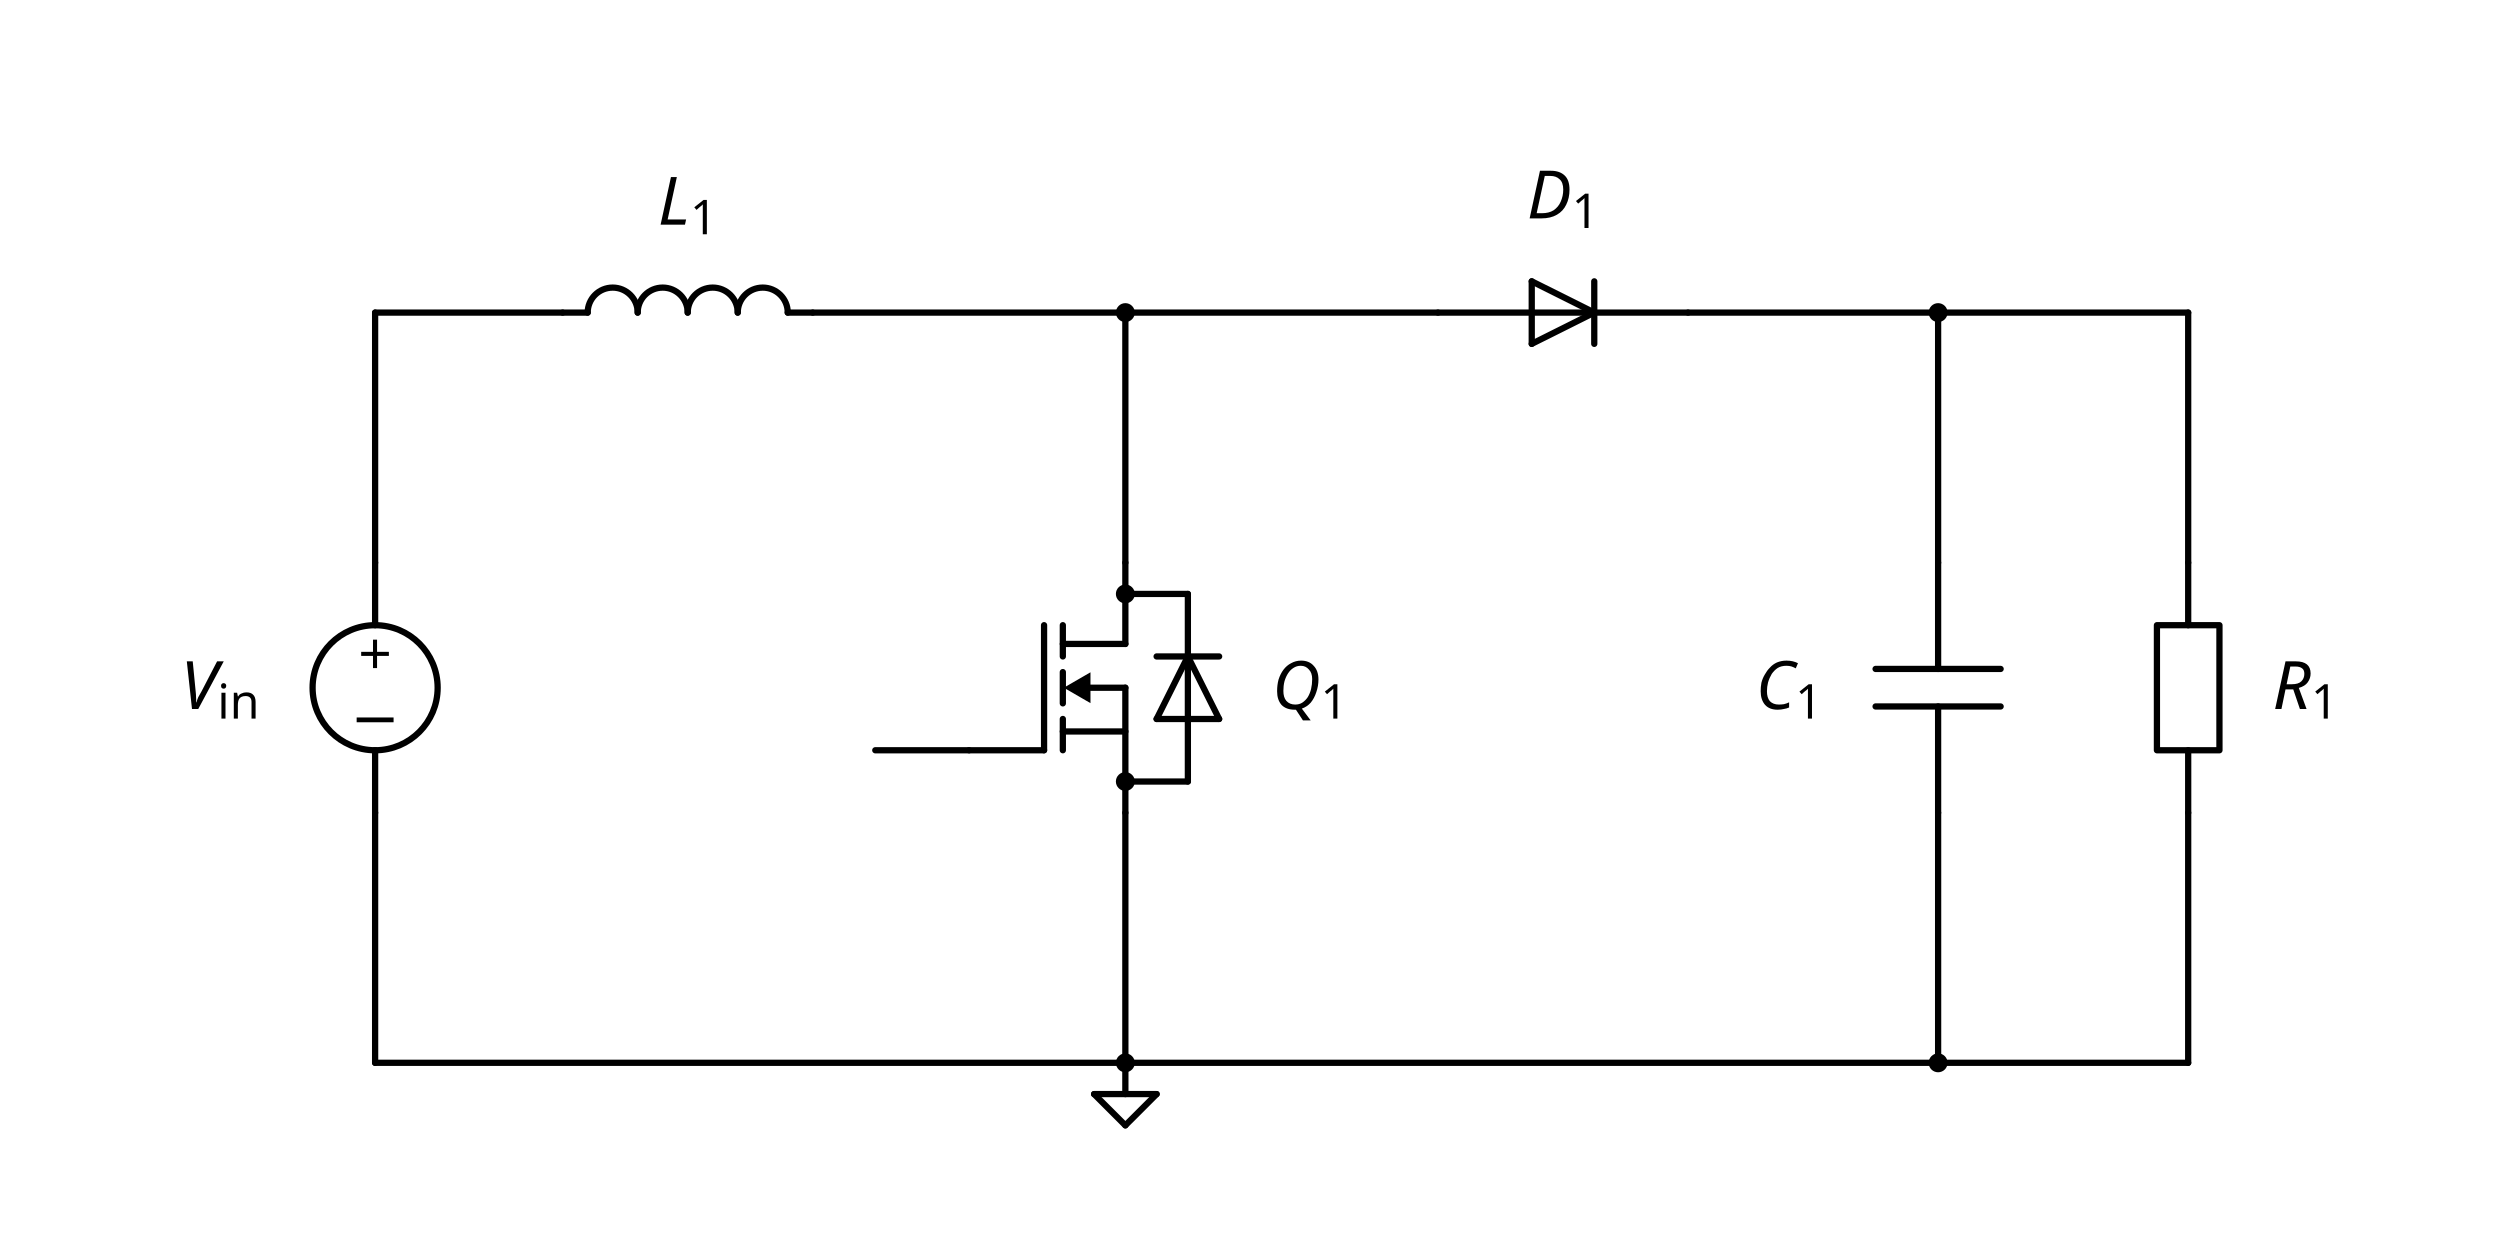
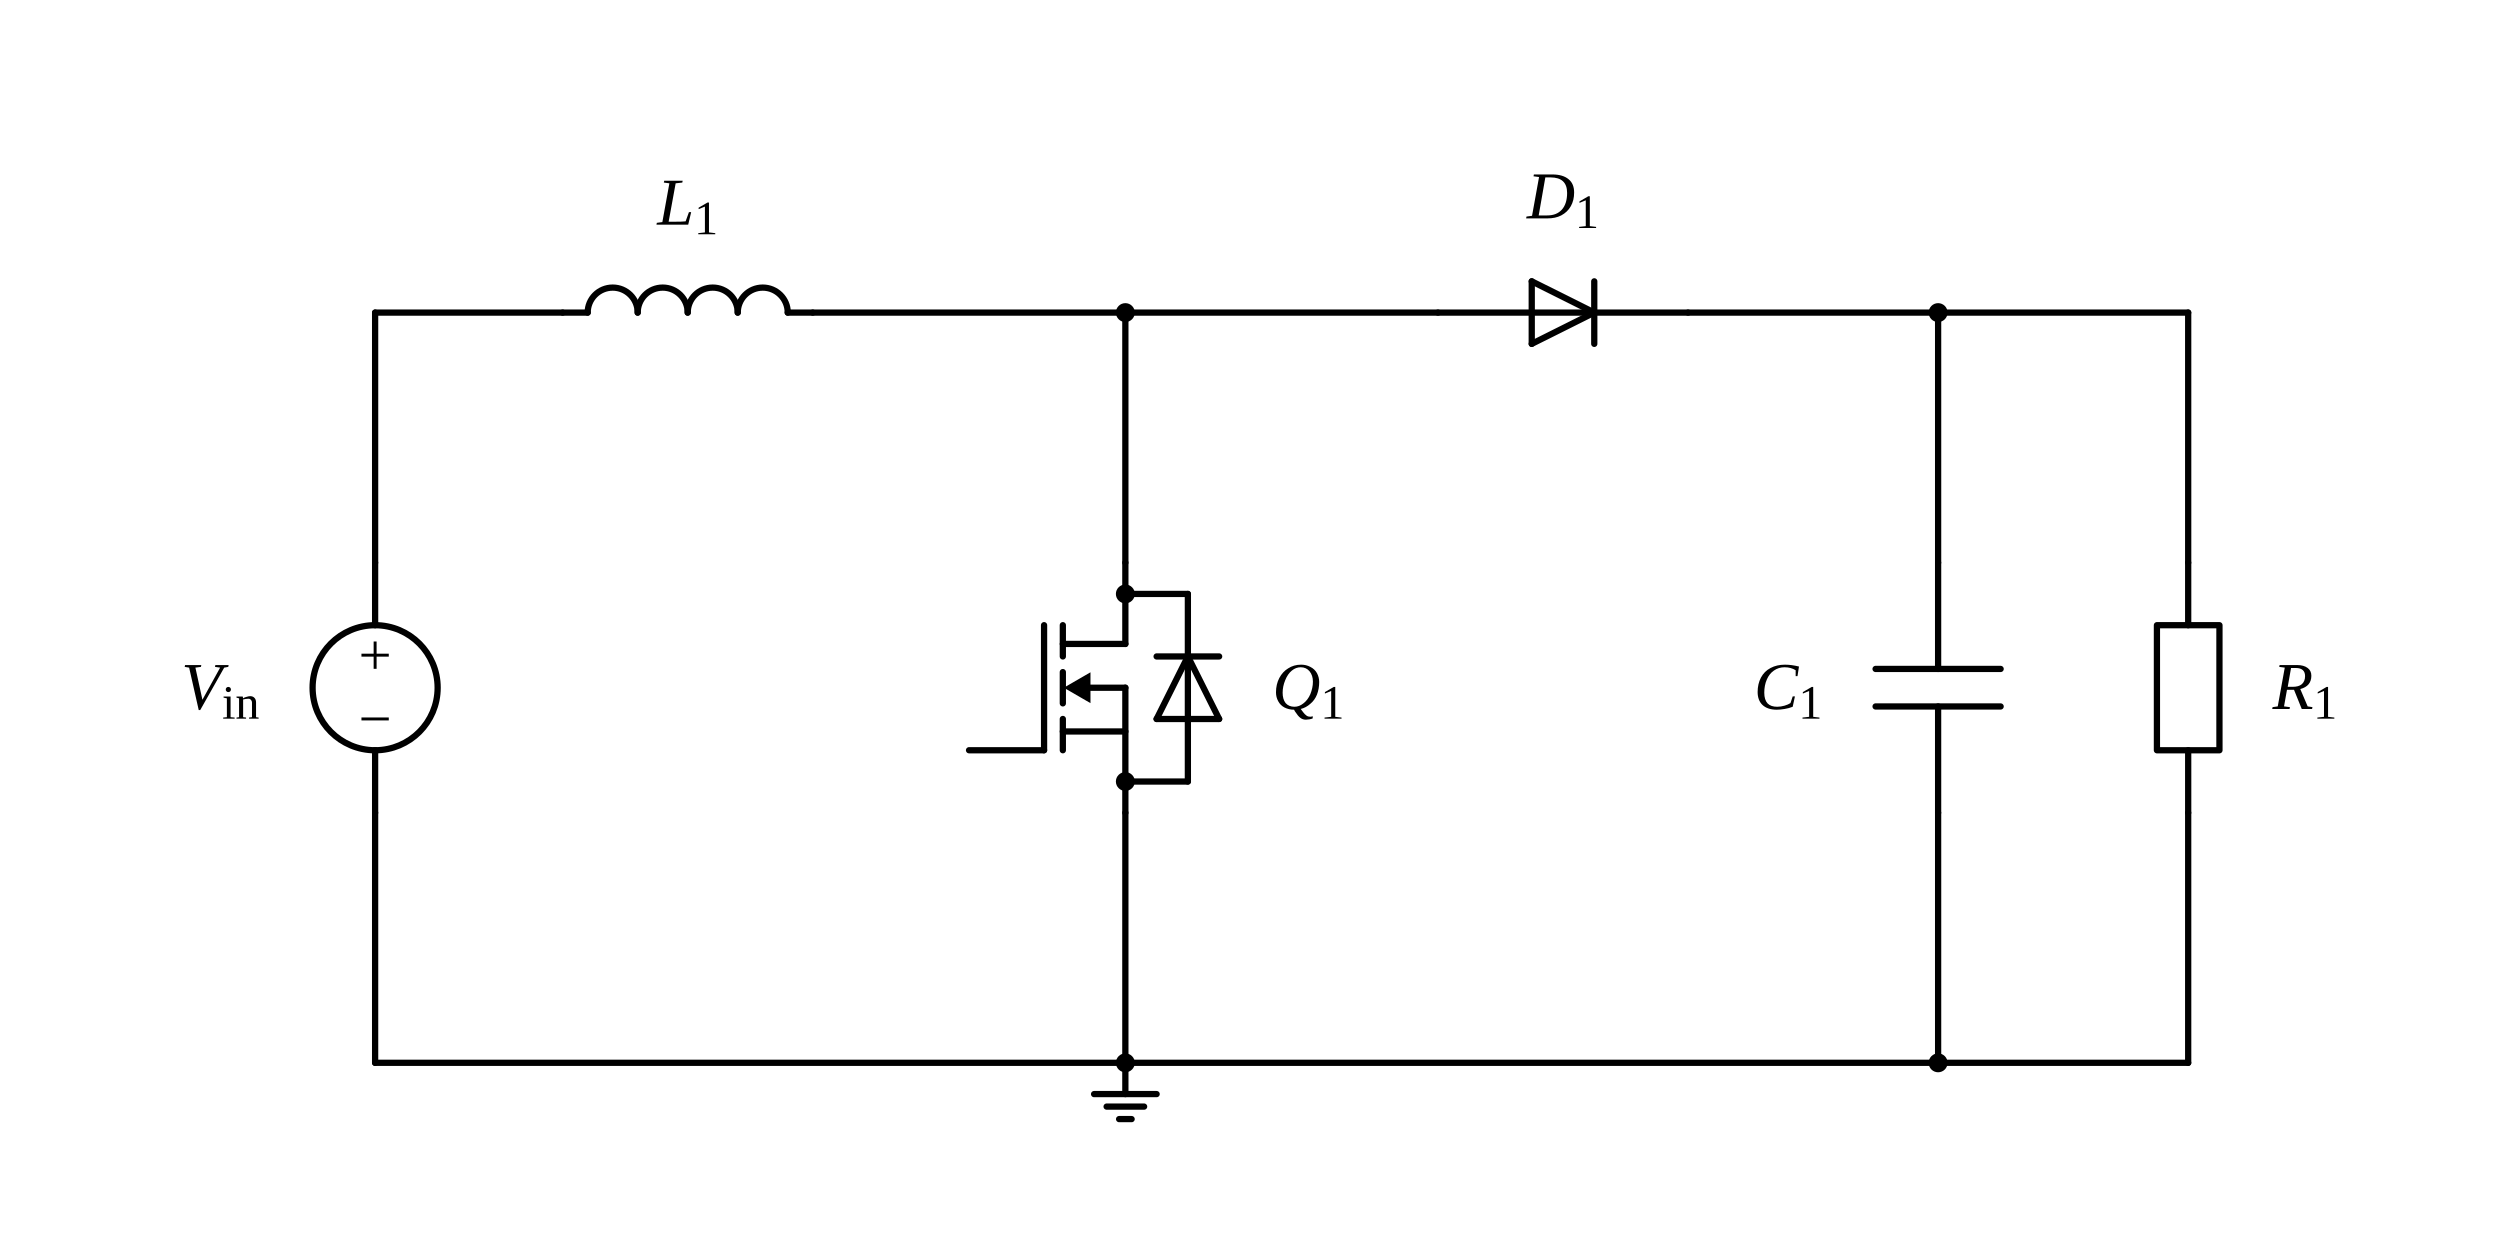
- <svg xmlns="http://www.w3.org/2000/svg" xmlns:xlink="http://www.w3.org/1999/xlink" width="105.8mm" height="52.917mm" viewBox="0 0 105.8 52.917" version="1.1">
+ <svg xmlns="http://www.w3.org/2000/svg" xmlns:xlink="http://www.w3.org/1999/xlink" width="105.8mm" height="52.652mm" viewBox="0 0 105.8 52.652" version="1.1">
  <defs>
    <marker style="overflow:visible" id="TriangleInM-68-36-8" refX="0" refY="0" orient="auto">
      <path transform="scale(-0.4)" style="fill:context-stroke;fill-rule:evenodd;stroke:context-stroke;stroke-width:1pt" d="M 5.77,0 -2.88,5 V -5 Z" id="path5871-92-75-3" />
    </marker>
    <g id="sym-vsource" transform="translate(-60.854,-78.7185)">
      <path style="fill:none;stroke:#000000;stroke-width:0.265px;stroke-linecap:round;stroke-linejoin:miter;stroke-opacity:1" d="m 60.854,81.365 v 2.646" id="path6382-6" />
      <circle style="opacity:1;fill:none;fill-opacity:1;stroke:#000000;stroke-width:0.265;stroke-linecap:round;stroke-linejoin:round;stroke-miterlimit:4;stroke-dasharray:none;stroke-dashoffset:0;stroke-opacity:1;paint-order:normal" id="path6384-7" cx="60.854" cy="78.719" r="2.646" />
      <path style="fill:none;stroke:#000000;stroke-width:0.265px;stroke-linecap:round;stroke-linejoin:miter;stroke-opacity:1" d="m 60.854,73.427 v 2.646" id="path6382-6-5" />
    </g>
    <g id="sym-ind" transform="translate(-76.729,-58.875)">
      <path style="opacity:1;fill:none;fill-opacity:1;stroke:#000000;stroke-width:0.265;stroke-linecap:round;stroke-linejoin:round;stroke-miterlimit:4;stroke-dasharray:none;stroke-dashoffset:0;stroke-opacity:1;paint-order:normal" id="path6410" d="m 76.729,60.992 a 1.058,1.058 0 0 1 1.058,1.058 1.058,1.058 0 0 1 -1.058,1.058" />
      <path style="opacity:1;fill:none;fill-opacity:1;stroke:#000000;stroke-width:0.265;stroke-linecap:round;stroke-linejoin:round;stroke-miterlimit:4;stroke-dasharray:none;stroke-dashoffset:0;stroke-opacity:1;paint-order:normal" id="path6410-6" d="m 76.729,58.875 a 1.058,1.058 0 0 1 1.058,1.058 1.058,1.058 0 0 1 -1.058,1.058" />
      <path style="opacity:1;fill:none;fill-opacity:1;stroke:#000000;stroke-width:0.265;stroke-linecap:round;stroke-linejoin:round;stroke-miterlimit:4;stroke-dasharray:none;stroke-dashoffset:0;stroke-opacity:1;paint-order:normal" id="path6410-2" d="m 76.729,56.758 a 1.058,1.058 0 0 1 1.058,1.058 1.058,1.058 0 0 1 -1.058,1.058" />
      <path style="opacity:1;fill:none;fill-opacity:1;stroke:#000000;stroke-width:0.265;stroke-linecap:round;stroke-linejoin:round;stroke-miterlimit:4;stroke-dasharray:none;stroke-dashoffset:0;stroke-opacity:1;paint-order:normal" id="path6410-61" d="m 76.729,54.642 a 1.058,1.058 0 0 1 1.058,1.058 1.058,1.058 0 0 1 -1.058,1.058" />
      <path style="fill:none;stroke:#000000;stroke-width:0.265px;stroke-linecap:round;stroke-linejoin:miter;stroke-opacity:1" d="M 76.729,64.167 V 63.108" id="path6448" />
      <path style="fill:none;stroke:#000000;stroke-width:0.265px;stroke-linecap:round;stroke-linejoin:miter;stroke-opacity:1" d="m 76.729,53.583 v 1.058" id="path6450" />
    </g>
    <g id="sym-nmos" transform="translate(-33.073,-15.875)">
      <path style="fill:none;stroke:#000000;stroke-width:0.265px;stroke-linecap:round;stroke-linejoin:miter;stroke-opacity:1" d="m 35.719,14.552 1.323,2.646" id="path5654-7-3-5" />
      <path style="fill:none;stroke:#000000;stroke-width:0.265px;stroke-linecap:round;stroke-linejoin:miter;stroke-opacity:1" d="m 34.396,17.198 1.323,-2.646" id="path5657-5-0-6" />
      <path style="fill:none;stroke:#000000;stroke-width:0.265px;stroke-linecap:round;stroke-linejoin:miter;stroke-opacity:1" d="M 37.042,17.198 H 34.396" id="path5659-35-7-29" />
      <path style="fill:none;stroke:#000000;stroke-width:0.265px;stroke-linecap:round;stroke-linejoin:miter;stroke-opacity:1" d="m 34.396,14.552 h 2.646" id="path5661-6-8-1" />
      <path style="fill:none;stroke:#000000;stroke-width:0.265px;stroke-linecap:round;stroke-linejoin:miter;stroke-opacity:1" d="m 33.073,19.844 h 2.646" id="path6285-6-2" />
      <path style="fill:none;stroke:#000000;stroke-width:0.265px;stroke-linecap:round;stroke-linejoin:miter;stroke-opacity:1" d="M 35.719,11.906 H 33.073" id="path6287-8-7" />
      <path style="fill:none;stroke:#000000;stroke-width:0.265px;stroke-linecap:round;stroke-linejoin:miter;stroke-opacity:1" d="m 33.073,10.583 v 3.44" id="path6289-8-0-4" />
      <path style="fill:none;stroke:#000000;stroke-width:0.265px;stroke-linecap:round;stroke-linejoin:miter;stroke-opacity:1" d="m 33.073,21.167 v -5.292" id="path6291-4-9-8" />
      <path style="fill:none;stroke:#000000;stroke-width:0.265;stroke-linecap:round;stroke-linejoin:miter;stroke-miterlimit:4;stroke-dasharray:none;stroke-opacity:1" d="m 35.719,19.844 -1e-6,-7.937" id="path6308-0-3" />
      <path style="fill:none;stroke:#000000;stroke-width:0.265px;stroke-linecap:round;stroke-linejoin:miter;stroke-opacity:1" d="m 30.427,17.198 v 1.323" id="path11092-6-1" />
      <path style="fill:none;stroke:#000000;stroke-width:0.265px;stroke-linecap:round;stroke-linejoin:miter;stroke-opacity:1" d="m 29.633,18.521 v -5.292" id="path11094-0-2" />
      <path style="fill:none;stroke:#000000;stroke-width:0.265px;stroke-linecap:round;stroke-linejoin:miter;stroke-opacity:1" d="m 26.458,18.521 3.175,2e-5" id="path11096-62-8" />
      <path style="fill:none;stroke:#000000;stroke-width:0.265px;stroke-linecap:round;stroke-linejoin:miter;stroke-opacity:1" d="m 30.427,17.727 h 2.646" id="path11100-61-9" />
      <path style="fill:none;stroke:#000000;stroke-width:0.265px;stroke-linecap:round;stroke-linejoin:miter;stroke-opacity:1" d="m 30.427,14.023 h 2.646" id="path11102-8-3" />
      <path style="fill:none;stroke:#000000;stroke-width:0.265;stroke-linecap:round;stroke-linejoin:round;stroke-miterlimit:4;stroke-dasharray:none;stroke-opacity:1;marker-start:url(#TriangleInM-68-36-8)" d="m 31.221,15.875 h 1.852" id="path5718-7-5-66-7-68" />
      <path style="fill:none;stroke:#000000;stroke-width:0.265px;stroke-linecap:round;stroke-linejoin:miter;stroke-opacity:1" d="m 30.427,15.214 v 1.323" id="path11092-6-9-0" />
      <path style="fill:none;stroke:#000000;stroke-width:0.265px;stroke-linecap:round;stroke-linejoin:miter;stroke-opacity:1" d="m 30.427,13.229 v 1.323" id="path11092-6-2-2" />
      <ellipse ry="0.399" rx="0.401" cy="19.844" cx="33.073" id="path5953-3-67-3" style="opacity:1;fill:#000000;fill-opacity:1;stroke:none;stroke-width:0.256;stroke-linecap:round;stroke-linejoin:round;stroke-miterlimit:4;stroke-dasharray:none;stroke-dashoffset:0;stroke-opacity:1;paint-order:normal" />
      <ellipse ry="0.399" rx="0.401" cy="11.906" cx="33.073" id="path5953-3-67-56" style="opacity:1;fill:#000000;fill-opacity:1;stroke:none;stroke-width:0.256;stroke-linecap:round;stroke-linejoin:round;stroke-miterlimit:4;stroke-dasharray:none;stroke-dashoffset:0;stroke-opacity:1;paint-order:normal" />
    </g>
-     <g id="sym-gnd" transform="translate(-31.884,-96.578)">
-       <path style="fill:none;stroke:#000000;stroke-width:0.265;stroke-linecap:round;stroke-linejoin:round;stroke-miterlimit:4;stroke-dasharray:none;stroke-opacity:1" d="m 31.884,97.901 v -1.323" id="path6312" />
-       <path style="fill:none;stroke:#000000;stroke-width:0.265px;stroke-linecap:round;stroke-linejoin:miter;stroke-opacity:1" d="m 30.561,97.901 h 2.646" id="path6314" />
-       <path style="fill:none;stroke:#000000;stroke-width:0.265px;stroke-linecap:round;stroke-linejoin:miter;stroke-opacity:1" d="m 31.884,99.224 1.323,-1.323" id="path6316" />
-       <path style="fill:none;stroke:#000000;stroke-width:0.265px;stroke-linecap:round;stroke-linejoin:miter;stroke-opacity:1" d="m 30.561,97.901 1.323,1.323" id="path6318" />
+     <g id="sym-power_ground" transform="translate(-37.175,-96.578)">
+       <path style="fill:none;stroke:#000000;stroke-width:0.265px;stroke-linecap:round;stroke-linejoin:miter;stroke-opacity:1" d="m 35.852,97.901 h 2.646" id="path6320" />
+       <path style="fill:none;stroke:#000000;stroke-width:0.265px;stroke-linecap:round;stroke-linejoin:miter;stroke-opacity:1" d="m 36.382,98.43 h 1.587" id="path6322" />
+       <path style="fill:none;stroke:#000000;stroke-width:0.265px;stroke-linecap:round;stroke-linejoin:miter;stroke-opacity:1" d="m 36.911,98.959 h 0.529" id="path6324" />
+       <path style="fill:none;stroke:#000000;stroke-width:0.265px;stroke-linecap:round;stroke-linejoin:miter;stroke-opacity:1" d="m 37.175,96.578 v 1.323" id="path6326" />
    </g>
    <g id="sym-diode" transform="translate(-80.698,-70.7815)">
      <path style="fill:none;stroke:#000000;stroke-width:0.265px;stroke-linecap:round;stroke-linejoin:miter;stroke-opacity:1" d="m 80.698,69.458 1.323,2.646" id="path5654" />
      <path style="fill:none;stroke:#000000;stroke-width:0.265px;stroke-linecap:round;stroke-linejoin:miter;stroke-opacity:1" d="M 79.375,72.104 80.698,69.458" id="path5657" />
      <path style="fill:none;stroke:#000000;stroke-width:0.265px;stroke-linecap:round;stroke-linejoin:miter;stroke-opacity:1" d="M 82.021,72.104 H 79.375" id="path5659" />
      <path style="fill:none;stroke:#000000;stroke-width:0.265px;stroke-linecap:round;stroke-linejoin:miter;stroke-opacity:1" d="m 79.375,69.458 h 2.646" id="path5661" />
      <path style="fill:none;stroke:#000000;stroke-width:0.265px;stroke-linecap:round;stroke-linejoin:miter;stroke-opacity:1" d="M 80.698,65.49 V 76.073" id="path13412" />
    </g>
    <g id="sym-cap" transform="translate(-30.427,18.5205)">
      <path style="fill:none;stroke:#000000;stroke-width:0.265px;stroke-linecap:round;stroke-linejoin:miter;stroke-opacity:1" d="m 30.427,-23.812 v 4.498" id="path5835" />
      <path style="fill:none;stroke:#000000;stroke-width:0.265px;stroke-linecap:round;stroke-linejoin:miter;stroke-opacity:1" d="m 30.427,-17.727 v 4.498" id="path5839" />
      <path style="fill:none;stroke:#000000;stroke-width:0.265px;stroke-linecap:round;stroke-linejoin:miter;stroke-opacity:1" d="m 27.781,-19.315 h 5.292" id="path5841" />
      <path style="fill:none;stroke:#000000;stroke-width:0.265px;stroke-linecap:round;stroke-linejoin:miter;stroke-opacity:1" d="m 27.781,-17.727 h 5.292" id="path5843" />
    </g>
    <g id="sym-res" transform="translate(-30.427,95.9065)">
      <path style="fill:none;stroke:#000000;stroke-width:0.265px;stroke-linecap:round;stroke-linejoin:miter;stroke-opacity:1" d="M 30.427,-90.615 V -93.26" id="path19526" />
      <path style="fill:none;stroke:#000000;stroke-width:0.265px;stroke-linecap:round;stroke-linejoin:miter;stroke-opacity:1" d="m 30.427,-98.552 v -2.646" id="path19528" />
      <path style="fill:none;stroke:#000000;stroke-width:0.265px;stroke-linecap:round;stroke-linejoin:round;stroke-opacity:1" d="m 29.104,-95.906 v -2.646 h 2.646 v 5.292 h -2.646 v -2.646" id="path19530" />
    </g>
  </defs>
  <g id="schematic">
    <use xlink:href="#sym-vsource" transform="translate(15.875,29.10417)" />
-     <text x="15.875" y="28.554" text-anchor="middle" style="font-style:normal;font-weight:normal;font-size:2.5px;font-family:sans-serif;fill:#000000;stroke:none">
-       <tspan x="15.875" y="28.554">+</tspan>
+     <text x="15.875" y="28.554" text-anchor="middle" style="font-style:normal;font-weight:400;font-size:2.5px;font-family:'Times New Roman',Times,serif;fill:#000000;stroke:none">
+       <tspan x="15.875" y="28.554" style="font-family:'Times New Roman',Times,serif;font-weight:400">+</tspan>
    </text>
-     <text x="15.875" y="31.254" text-anchor="middle" style="font-style:normal;font-weight:normal;font-size:2.5px;font-family:sans-serif;fill:#000000;stroke:none">
-       <tspan x="15.875" y="31.254">−</tspan>
+     <text x="15.875" y="31.254" text-anchor="middle" style="font-style:normal;font-weight:400;font-size:2.5px;font-family:'Times New Roman',Times,serif;fill:#000000;stroke:none">
+       <tspan x="15.875" y="31.254" style="font-family:'Times New Roman',Times,serif;font-weight:400">−</tspan>
    </text>
    <use xlink:href="#sym-ind" transform="translate(29.10417,13.22917) rotate(-90)" />
    <use xlink:href="#sym-nmos" transform="translate(47.625,29.10417)" />
-     <use xlink:href="#sym-gnd" transform="translate(47.625,44.97917)" />
+     <use xlink:href="#sym-power_ground" transform="translate(47.625,44.97917)" />
    <use xlink:href="#sym-diode" transform="translate(66.14583,13.22917) rotate(90)" />
    <use xlink:href="#sym-cap" transform="translate(82.02083,29.10417)" />
    <use xlink:href="#sym-res" transform="translate(92.60417,29.10417)" />
    <path d="M 47.625,13.229 L 47.625,23.812" style="fill:none;stroke:#000000;stroke-width:0.265;stroke-linecap:round;stroke-linejoin:miter" />
    <path d="M 34.396,13.229 L 47.625,13.229" style="fill:none;stroke:#000000;stroke-width:0.265;stroke-linecap:round;stroke-linejoin:miter" />
    <path d="M 60.854,13.229 L 47.625,13.229" style="fill:none;stroke:#000000;stroke-width:0.265;stroke-linecap:round;stroke-linejoin:miter" />
    <circle cx="47.625" cy="13.229" r="0.4" style="fill:#000000;stroke:none" />
    <path d="M 15.875,13.229 L 23.812,13.229" style="fill:none;stroke:#000000;stroke-width:0.265;stroke-linecap:round;stroke-linejoin:miter" />
    <path d="M 15.875,23.812 L 15.875,13.229" style="fill:none;stroke:#000000;stroke-width:0.265;stroke-linecap:round;stroke-linejoin:miter" />
    <path d="M 71.438,13.229 L 92.604,13.229" style="fill:none;stroke:#000000;stroke-width:0.265;stroke-linecap:round;stroke-linejoin:miter" />
    <path d="M 82.021,23.812 L 82.021,13.229" style="fill:none;stroke:#000000;stroke-width:0.265;stroke-linecap:round;stroke-linejoin:miter" />
    <path d="M 92.604,23.812 L 92.604,13.229" style="fill:none;stroke:#000000;stroke-width:0.265;stroke-linecap:round;stroke-linejoin:miter" />
    <circle cx="82.021" cy="13.229" r="0.4" style="fill:#000000;stroke:none" />
    <path d="M 15.875,44.979 L 92.604,44.979" style="fill:none;stroke:#000000;stroke-width:0.265;stroke-linecap:round;stroke-linejoin:miter" />
    <path d="M 15.875,34.396 L 15.875,44.979" style="fill:none;stroke:#000000;stroke-width:0.265;stroke-linecap:round;stroke-linejoin:miter" />
    <path d="M 47.625,34.396 L 47.625,44.979" style="fill:none;stroke:#000000;stroke-width:0.265;stroke-linecap:round;stroke-linejoin:miter" />
    <path d="M 82.021,34.396 L 82.021,44.979" style="fill:none;stroke:#000000;stroke-width:0.265;stroke-linecap:round;stroke-linejoin:miter" />
    <path d="M 92.604,34.396 L 92.604,44.979" style="fill:none;stroke:#000000;stroke-width:0.265;stroke-linecap:round;stroke-linejoin:miter" />
    <circle cx="47.625" cy="44.979" r="0.4" style="fill:#000000;stroke:none" />
    <circle cx="82.021" cy="44.979" r="0.4" style="fill:#000000;stroke:none" />
-     <path d="M 41.01,31.751 L 37.042,31.751" style="fill:none;stroke:#000000;stroke-width:0.265;stroke-linecap:round;stroke-linejoin:miter" />
-     <text x="10.98" y="30.004" text-anchor="end" style="font-style:italic;font-weight:normal;font-size:2.822px;font-family:sans-serif;fill:#000000;stroke:none">
-       <tspan x="10.98" y="30.004">V<tspan style="font-size:2.032px;baseline-shift:sub;font-style:normal">in</tspan>
+     <text x="10.98" y="30.004" text-anchor="end" style="font-style:italic;font-weight:400;font-size:2.822px;font-family:'Times New Roman',Times,serif;fill:#000000;stroke:none">
+       <tspan x="10.98" y="30.004" style="font-family:'Times New Roman',Times,serif;font-weight:400">V<tspan style="font-size:2.032px;baseline-shift:sub;font-style:normal;font-family:'Times New Roman',Times,serif;font-weight:400">in</tspan>
      </tspan>
    </text>
-     <text x="29.104" y="9.507" text-anchor="middle" style="font-style:italic;font-weight:normal;font-size:2.822px;font-family:sans-serif;fill:#000000;stroke:none">
-       <tspan x="29.104" y="9.507">L<tspan style="font-size:2.032px;baseline-shift:sub;font-style:normal">1</tspan>
+     <text x="29.104" y="9.507" text-anchor="middle" style="font-style:italic;font-weight:400;font-size:2.822px;font-family:'Times New Roman',Times,serif;fill:#000000;stroke:none">
+       <tspan x="29.104" y="9.507" style="font-family:'Times New Roman',Times,serif;font-weight:400">L<tspan style="font-size:2.032px;baseline-shift:sub;font-style:normal;font-family:'Times New Roman',Times,serif;font-weight:400">1</tspan>
      </tspan>
    </text>
-     <text x="53.843" y="30.004" text-anchor="start" style="font-style:italic;font-weight:normal;font-size:2.822px;font-family:sans-serif;fill:#000000;stroke:none">
-       <tspan x="53.843" y="30.004">Q<tspan style="font-size:2.032px;baseline-shift:sub;font-style:normal">1</tspan>
+     <text x="53.843" y="30.004" text-anchor="start" style="font-style:italic;font-weight:400;font-size:2.822px;font-family:'Times New Roman',Times,serif;fill:#000000;stroke:none">
+       <tspan x="53.843" y="30.004" style="font-family:'Times New Roman',Times,serif;font-weight:400">Q<tspan style="font-size:2.032px;baseline-shift:sub;font-style:normal;font-family:'Times New Roman',Times,serif;font-weight:400">1</tspan>
      </tspan>
    </text>
-     <text x="66.146" y="9.243" text-anchor="middle" style="font-style:italic;font-weight:normal;font-size:2.822px;font-family:sans-serif;fill:#000000;stroke:none">
-       <tspan x="66.146" y="9.243">D<tspan style="font-size:2.032px;baseline-shift:sub;font-style:normal">1</tspan>
+     <text x="66.146" y="9.243" text-anchor="middle" style="font-style:italic;font-weight:400;font-size:2.822px;font-family:'Times New Roman',Times,serif;fill:#000000;stroke:none">
+       <tspan x="66.146" y="9.243" style="font-family:'Times New Roman',Times,serif;font-weight:400">D<tspan style="font-size:2.032px;baseline-shift:sub;font-style:normal;font-family:'Times New Roman',Times,serif;font-weight:400">1</tspan>
      </tspan>
    </text>
-     <text x="77.126" y="30.004" text-anchor="end" style="font-style:italic;font-weight:normal;font-size:2.822px;font-family:sans-serif;fill:#000000;stroke:none">
-       <tspan x="77.126" y="30.004">C<tspan style="font-size:2.032px;baseline-shift:sub;font-style:normal">1</tspan>
+     <text x="77.126" y="30.004" text-anchor="end" style="font-style:italic;font-weight:400;font-size:2.822px;font-family:'Times New Roman',Times,serif;fill:#000000;stroke:none">
+       <tspan x="77.126" y="30.004" style="font-family:'Times New Roman',Times,serif;font-weight:400">C<tspan style="font-size:2.032px;baseline-shift:sub;font-style:normal;font-family:'Times New Roman',Times,serif;font-weight:400">1</tspan>
      </tspan>
    </text>
-     <text x="96.176" y="30.004" text-anchor="start" style="font-style:italic;font-weight:normal;font-size:2.822px;font-family:sans-serif;fill:#000000;stroke:none">
-       <tspan x="96.176" y="30.004">R<tspan style="font-size:2.032px;baseline-shift:sub;font-style:normal">1</tspan>
+     <text x="96.176" y="30.004" text-anchor="start" style="font-style:italic;font-weight:400;font-size:2.822px;font-family:'Times New Roman',Times,serif;fill:#000000;stroke:none">
+       <tspan x="96.176" y="30.004" style="font-family:'Times New Roman',Times,serif;font-weight:400">R<tspan style="font-size:2.032px;baseline-shift:sub;font-style:normal;font-family:'Times New Roman',Times,serif;font-weight:400">1</tspan>
      </tspan>
    </text>
  </g>
</svg>
